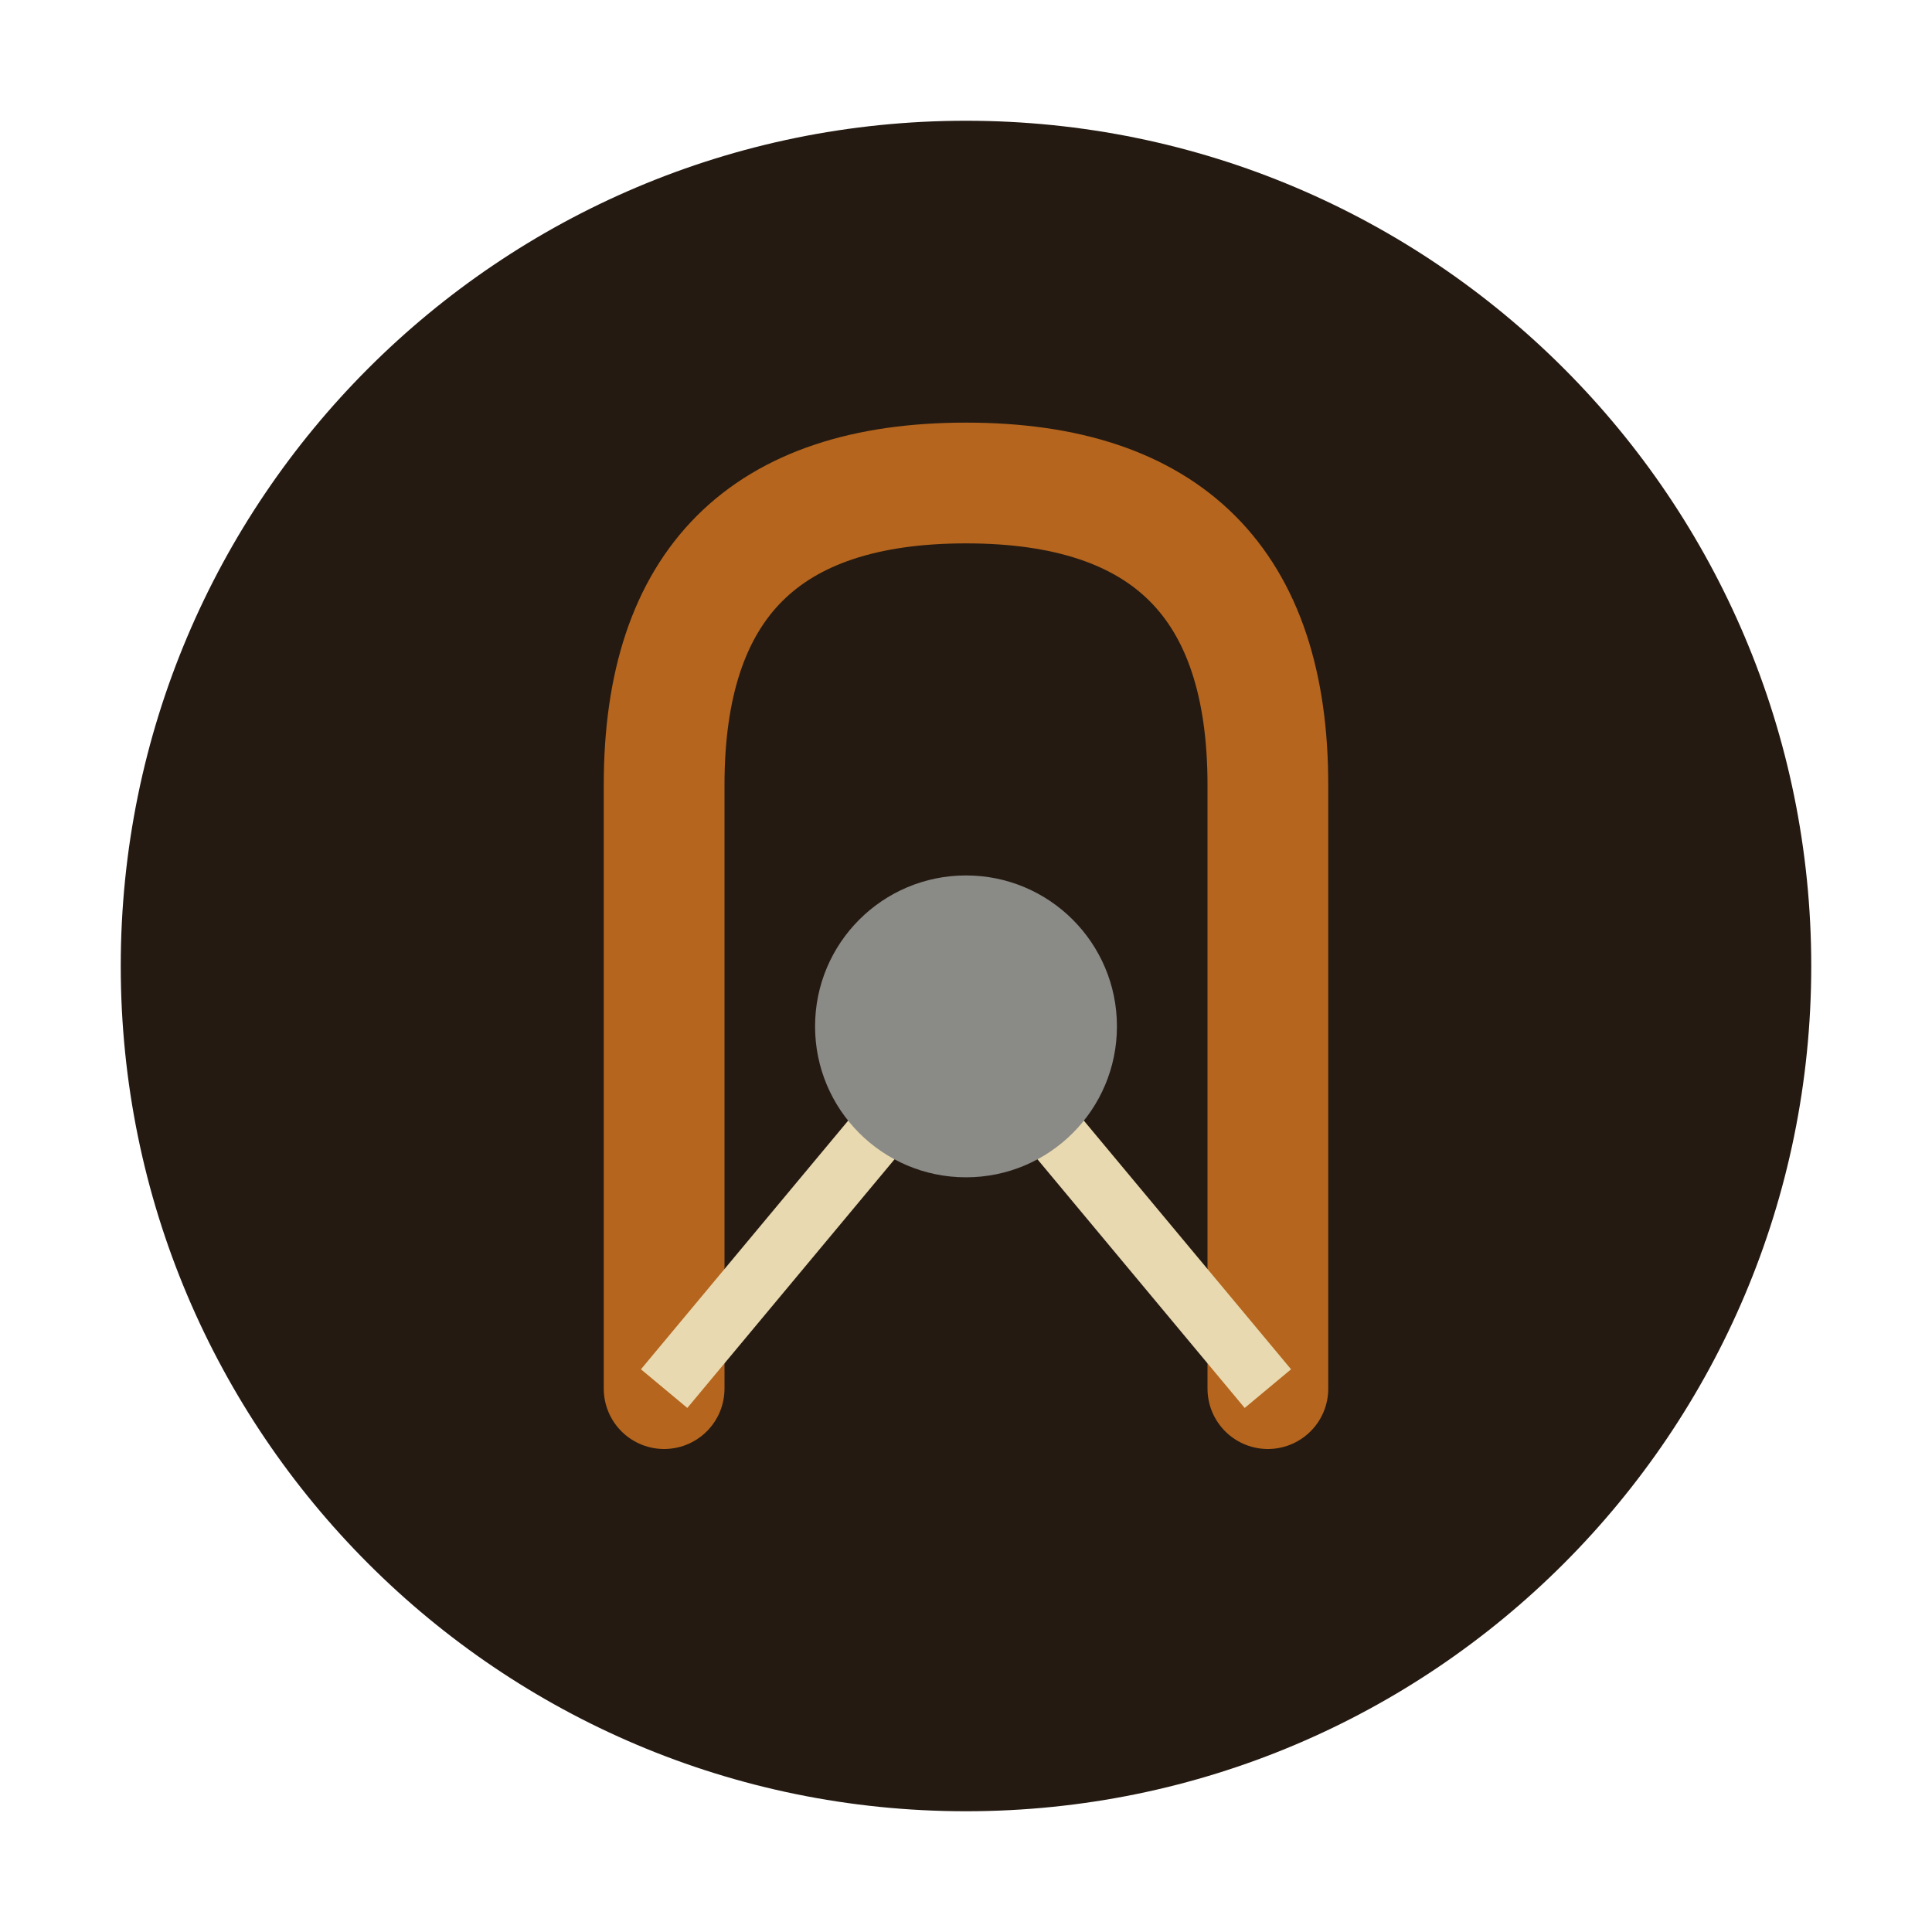
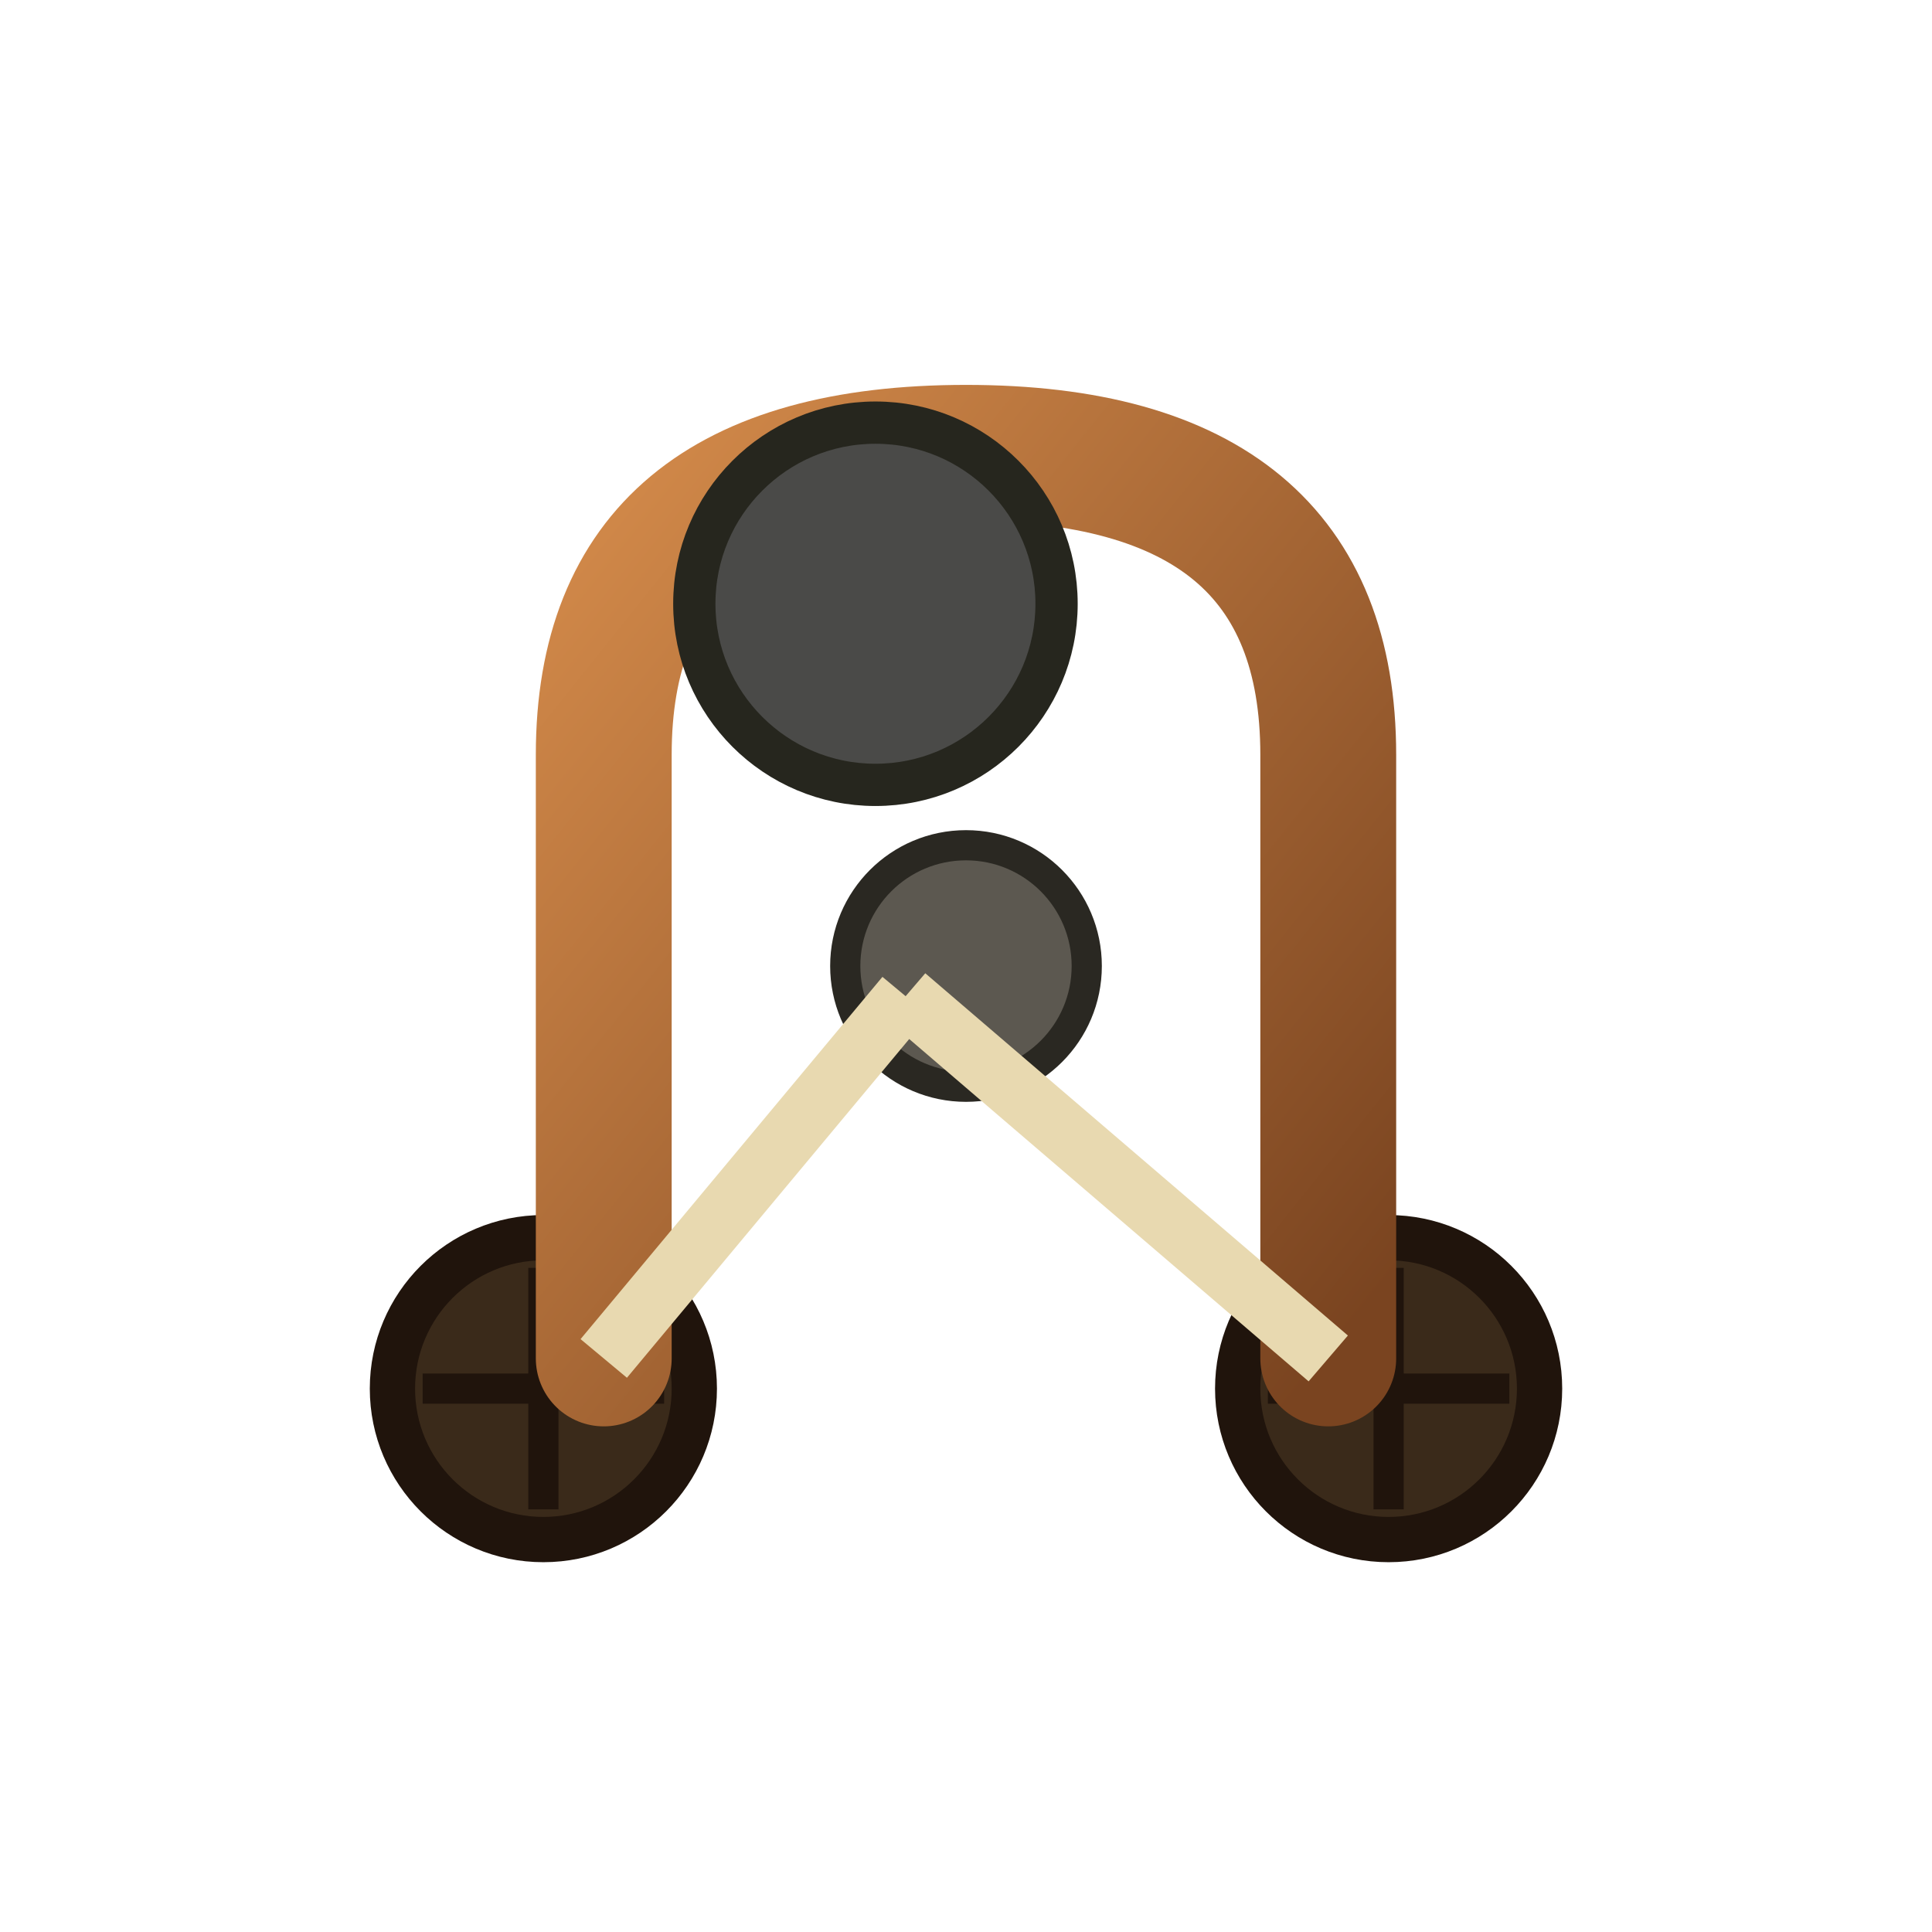
<svg xmlns="http://www.w3.org/2000/svg" viewBox="0 0 64 64">
-   <circle cx="32" cy="32" r="28" fill="#241a12" />
-   <path d="M22 46 L22 26 Q22 16 32 16 Q42 16 42 26 L42 46" stroke="#b5651d" stroke-width="4" fill="none" stroke-linecap="round" />
-   <line x1="22" y1="46" x2="32" y2="34" stroke="#e8d9b0" stroke-width="2" />
-   <line x1="42" y1="46" x2="32" y2="34" stroke="#e8d9b0" stroke-width="2" />
-   <circle cx="32" cy="34" r="5" fill="#8a8a86" />
+   <defs>
+     <linearGradient id="wood" x1="0%" y1="0%" x2="100%" y2="100%">
+       <stop offset="0%" stop-color="#d38a4a" />
+       <stop offset="100%" stop-color="#7a4420" />
+     </linearGradient>
+   </defs>
+   <circle cx="18" cy="46" r="5" fill="#3a2a1a" stroke="#20140c" stroke-width="1.5" />
+   <circle cx="46" cy="46" r="5" fill="#3a2a1a" stroke="#20140c" stroke-width="1.5" />
+   <line x1="18" y1="42" x2="18" y2="50" stroke="#20140c" stroke-width="1" />
+   <line x1="14" y1="46" x2="22" y2="46" stroke="#20140c" stroke-width="1" />
+   <line x1="46" y1="42" x2="46" y2="50" stroke="#20140c" stroke-width="1" />
+   <line x1="42" y1="46" x2="50" y2="46" stroke="#20140c" stroke-width="1" />
+   <path d="M20 45 L20 25 Q20 15 32 15 Q44 15 44 25 L44 45" stroke="url(#wood)" stroke-width="4.5" fill="none" stroke-linecap="round" />
+   <circle cx="32" cy="32" r="4" fill="#5c5850" stroke="#2a2822" stroke-width="1" />
+   <line x1="20" y1="45" x2="30" y2="33" stroke="#e8d9b0" stroke-width="2" />
+   <line x1="44" y1="45" x2="30" y2="33" stroke="#e8d9b0" stroke-width="2" />
+   <circle cx="29" cy="20" r="6" fill="#4a4a48" stroke="#26261e" stroke-width="1.4" />
</svg>
